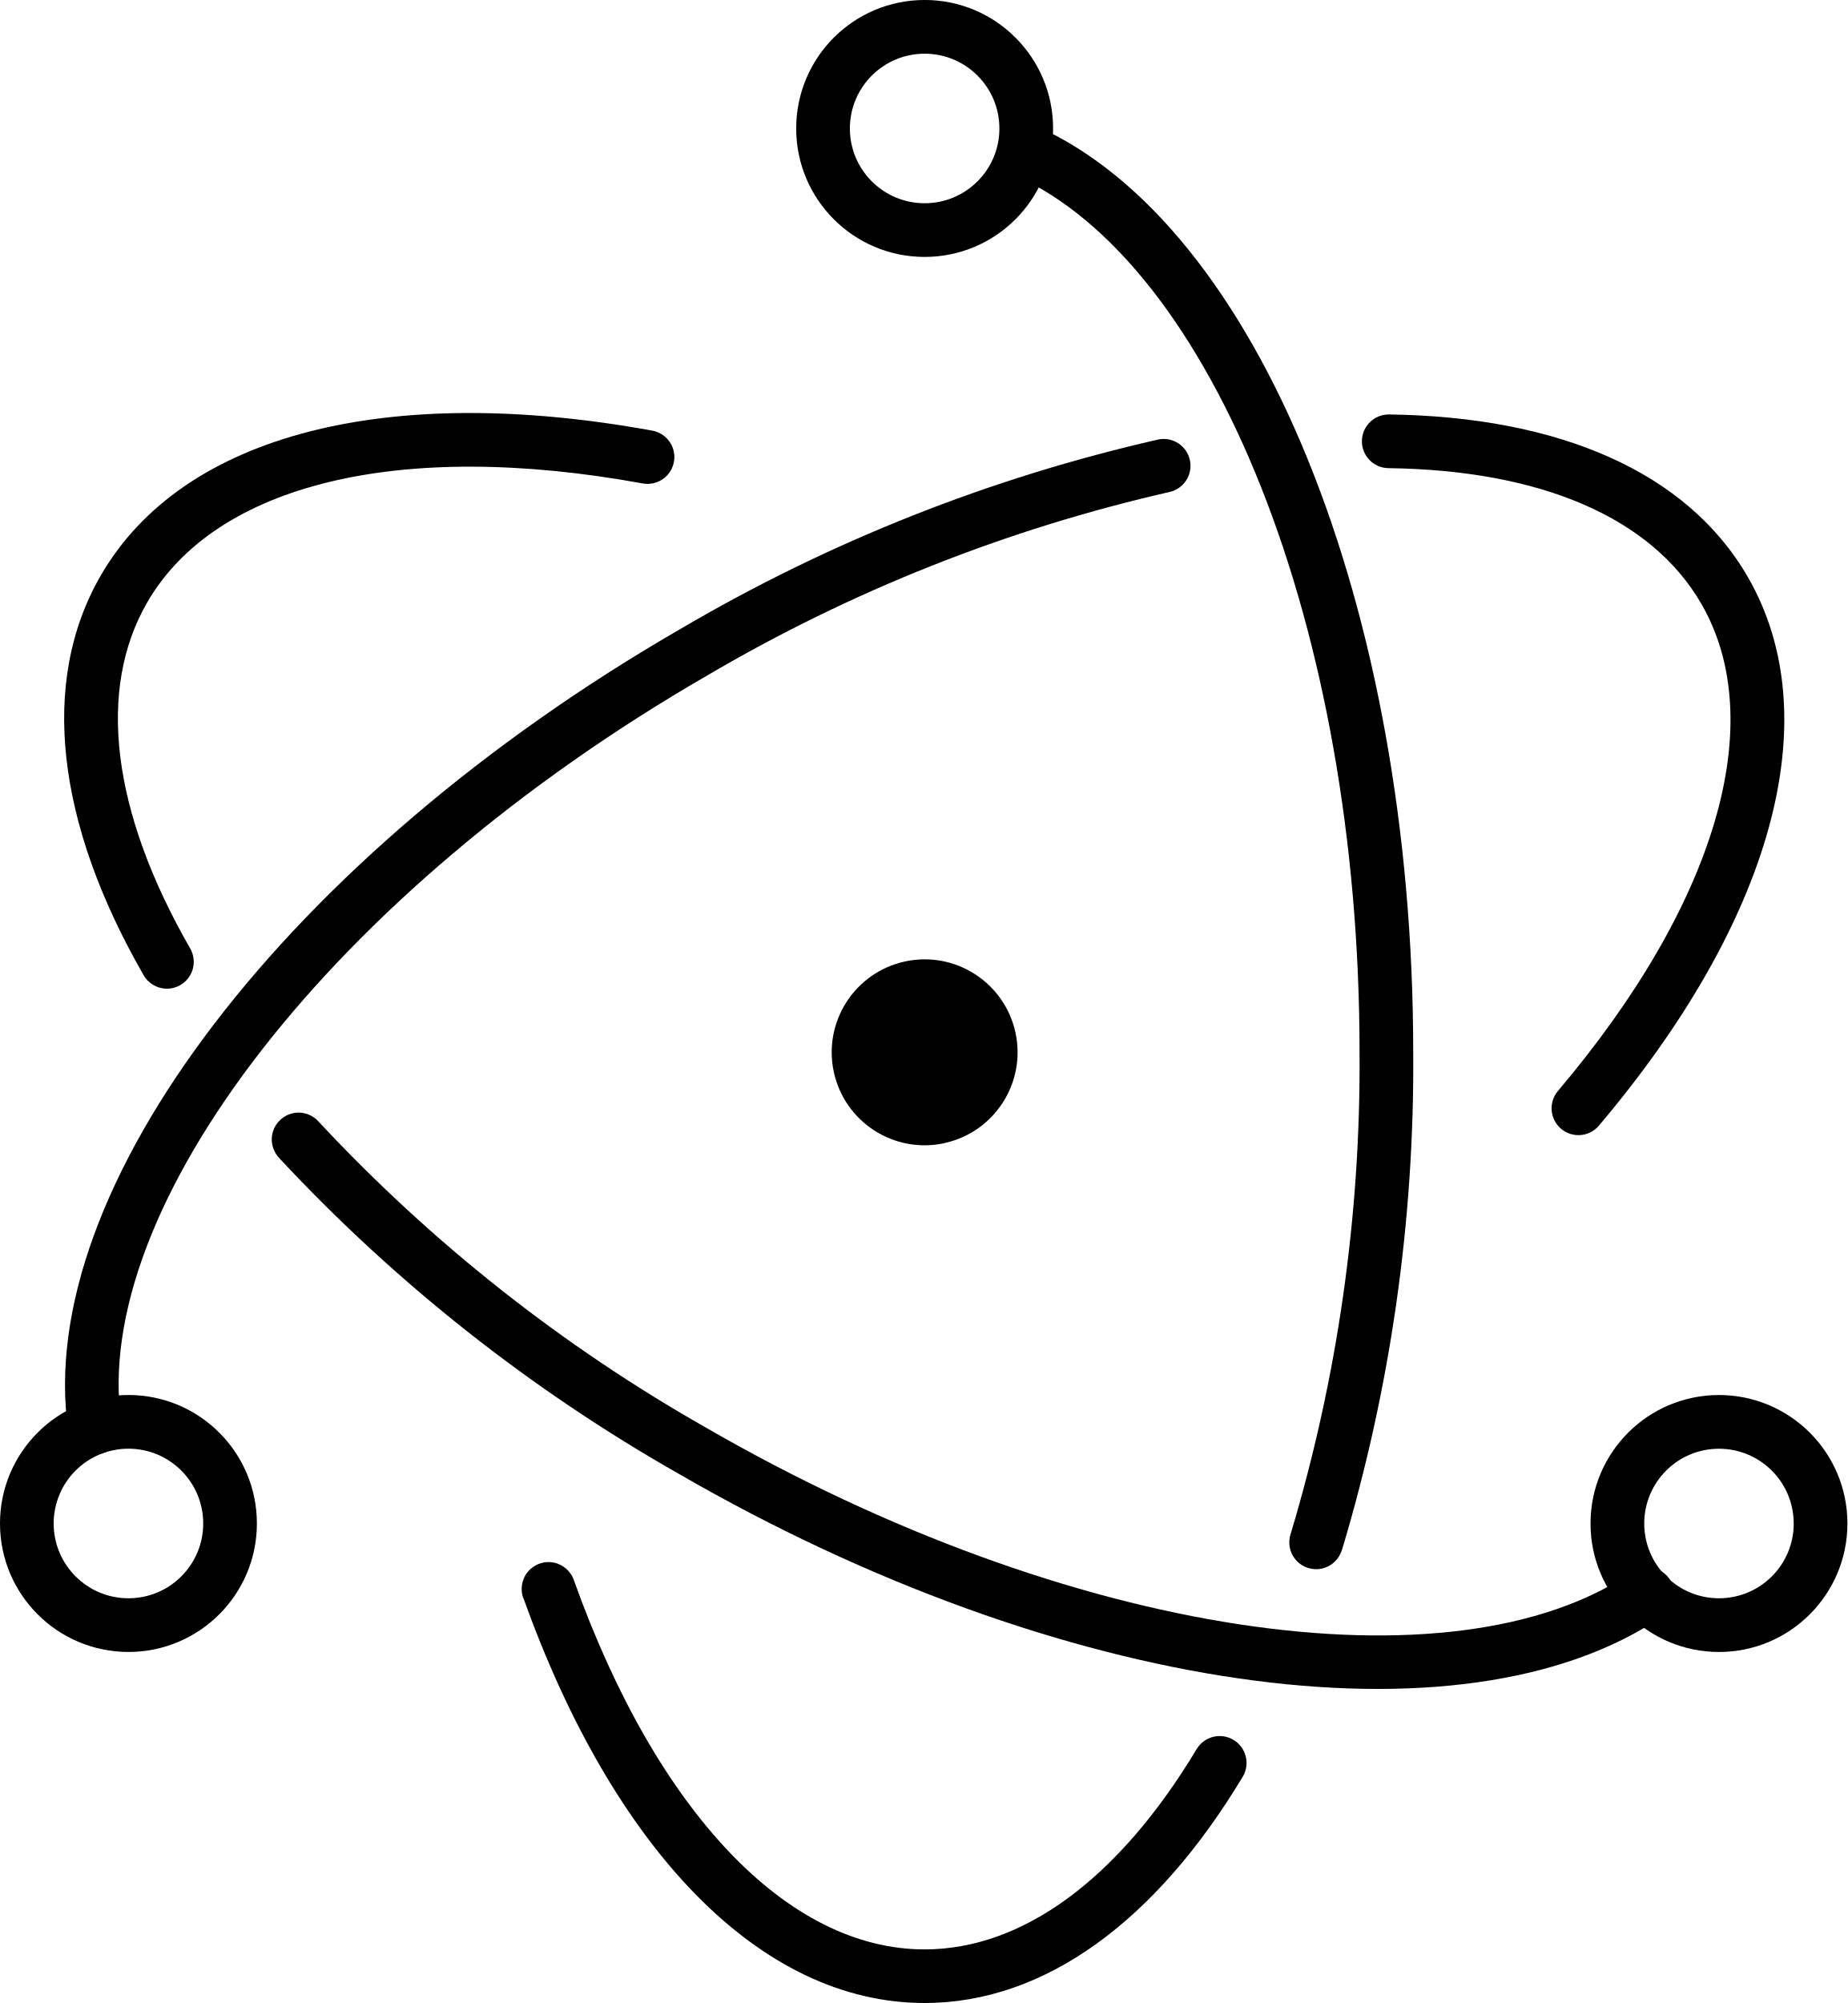
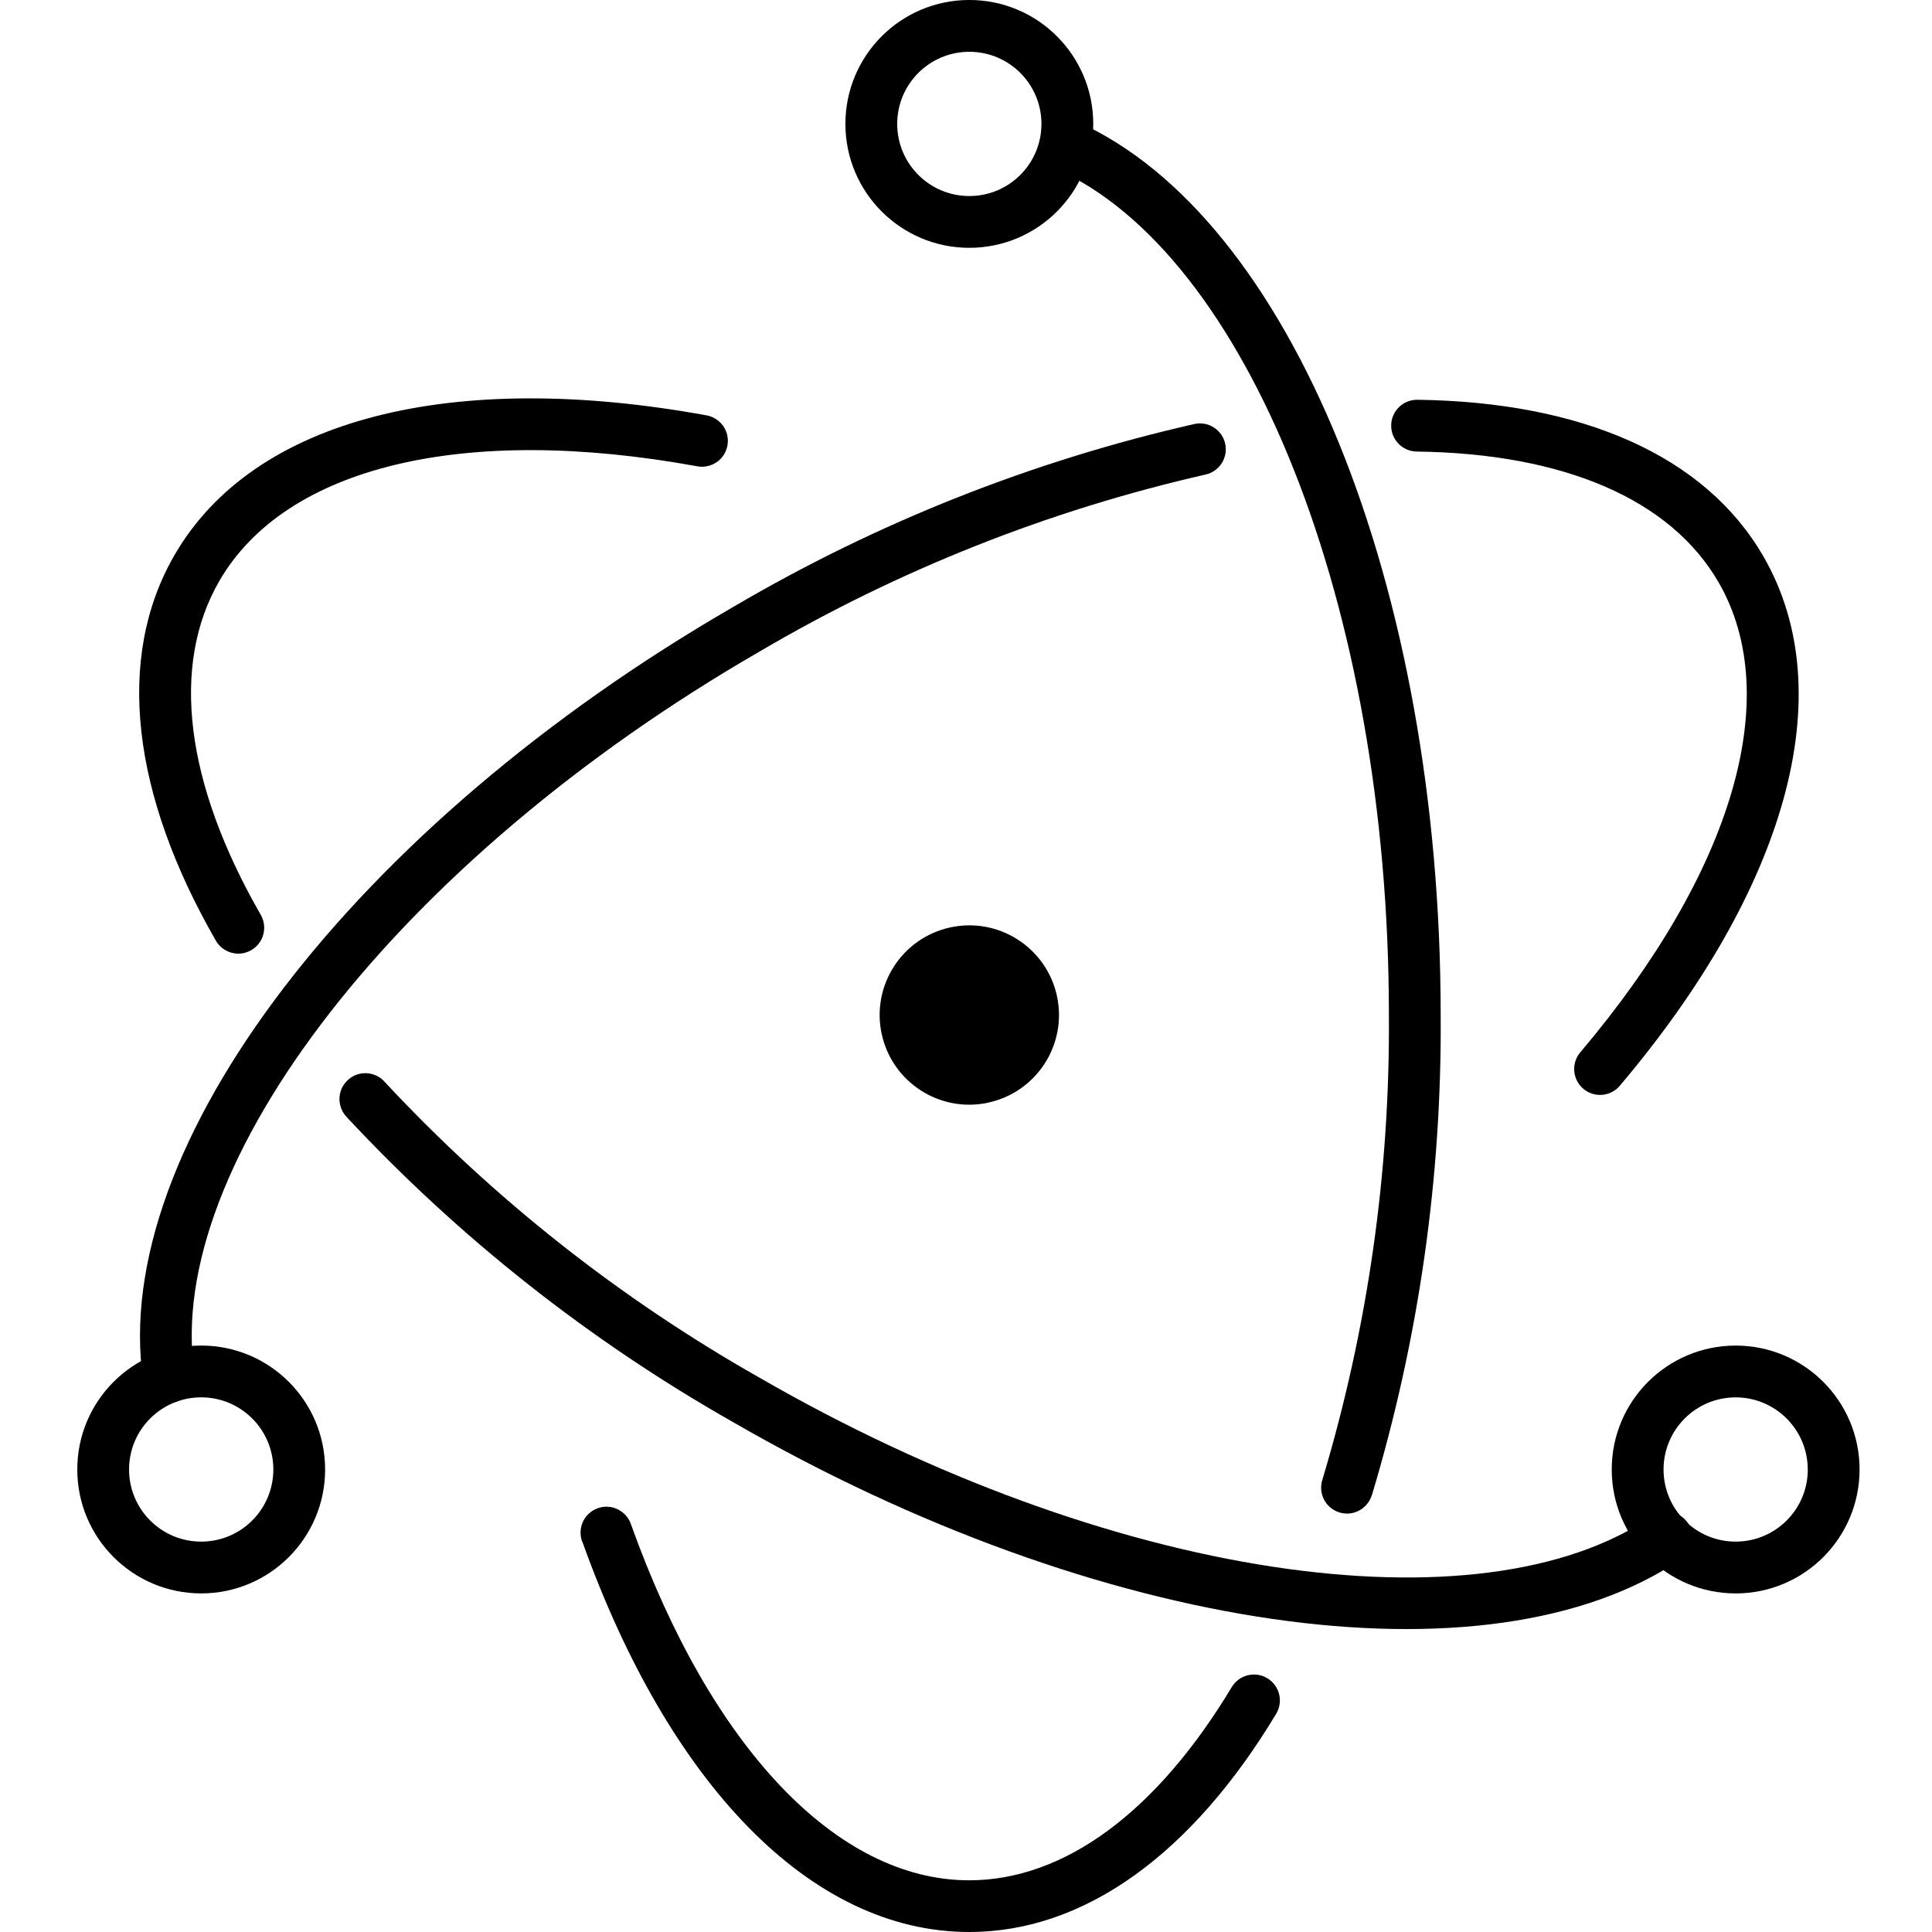
- <svg xmlns="http://www.w3.org/2000/svg" width="92.251" height="100" viewBox="0 0 92.251 100">
-   <g id="electron" transform="translate(-0.131 -0.046)">
-     <path id="Path_66" data-name="Path 66" d="M31.972,17c-13.068-2.38-23.4.112-27.519,7.243-3.073,5.322-2.2,12.379,2.129,19.923a1.341,1.341,0,1,0,2.326-1.334c-3.9-6.794-4.655-12.885-2.134-17.249,3.42-5.925,12.636-8.147,24.717-5.947A1.34,1.34,0,1,0,31.971,17ZM13.378,53.333A83.866,83.866,0,0,0,33.356,69.107C52.312,80.052,72.492,82.977,82.438,76.2a1.34,1.34,0,1,0-1.509-2.215c-8.9,6.07-28.071,3.291-46.232-7.194A81.206,81.206,0,0,1,15.361,51.53a1.34,1.34,0,1,0-1.983,1.8Z" transform="translate(0.706 4.541)" />
-     <path id="Path_67" data-name="Path 67" d="M79.257,51.687C87.814,41.579,90.8,31.411,86.693,24.294c-3.024-5.238-9.417-8-17.912-8.113a1.34,1.34,0,1,0-.036,2.68c7.641.1,13.149,2.482,15.627,6.773,3.413,5.912.749,14.979-7.16,24.322a1.34,1.34,0,1,0,2.046,1.731ZM57.267,17.429a83.7,83.7,0,0,0-23.879,9.464C13.818,38.192,1.053,54.851,2.826,66.931a1.34,1.34,0,1,0,2.651-.39C3.9,55.816,16,40.024,34.727,29.215a81.068,81.068,0,0,1,23.1-9.166,1.34,1.34,0,0,0-.562-2.62Z" transform="translate(0.715 4.557)" />
-     <path id="Path_68" data-name="Path 68" d="M26.279,78.5C30.755,91,38.072,98.687,46.3,98.687c6,0,11.555-4.091,15.886-11.295a1.34,1.34,0,1,0-2.3-1.381c-3.892,6.474-8.673,10-13.59,10-6.835,0-13.364-6.861-17.5-18.408a1.34,1.34,0,1,0-2.523.9ZM67.145,76.06A84.13,84.13,0,0,0,70.7,51.224c0-22.2-7.769-41.337-18.837-46.251a1.34,1.34,0,1,0-1.088,2.45c9.871,4.383,17.245,22.545,17.245,43.8a81.529,81.529,0,0,1-3.437,24.036,1.34,1.34,0,1,0,2.557.8Zm25.237-1.312a6.414,6.414,0,1,0-6.414,6.414A6.414,6.414,0,0,0,92.382,74.748Zm-2.68,0a3.733,3.733,0,1,1-3.733-3.733A3.733,3.733,0,0,1,89.7,74.748ZM6.545,81.161A6.414,6.414,0,1,0,.131,74.748,6.414,6.414,0,0,0,6.545,81.161Zm0-2.68a3.734,3.734,0,1,1,3.734-3.734,3.734,3.734,0,0,1-3.734,3.734Z" transform="translate(0 1.359)" />
-     <path id="Path_69" data-name="Path 69" d="M37.547,12.873A6.414,6.414,0,1,0,31.133,6.46,6.414,6.414,0,0,0,37.547,12.873Zm0-2.68A3.733,3.733,0,1,1,41.28,6.46a3.733,3.733,0,0,1-3.734,3.733Zm.98,46.927A4.641,4.641,0,1,1,42.083,51.6a4.641,4.641,0,0,1-3.557,5.517Z" transform="translate(8.756)" />
+ <svg xmlns="http://www.w3.org/2000/svg" width="100" height="100" viewBox="0 0 100 100">
+   <defs>
+     <clipPath id="b">
+       <rect width="100" height="100" />
+     </clipPath>
+   </defs>
+   <g id="a" clip-path="url(#b)">
+     <g transform="translate(3.869 -0.046)">
+       <path d="M31.972,17c-13.068-2.38-23.4.112-27.519,7.243-3.073,5.322-2.2,12.379,2.129,19.923a1.341,1.341,0,1,0,2.326-1.334c-3.9-6.794-4.655-12.885-2.134-17.249,3.42-5.925,12.636-8.147,24.717-5.947A1.34,1.34,0,1,0,31.971,17ZM13.378,53.333A83.866,83.866,0,0,0,33.356,69.107C52.312,80.052,72.492,82.977,82.438,76.2a1.34,1.34,0,1,0-1.509-2.215c-8.9,6.07-28.071,3.291-46.232-7.194A81.206,81.206,0,0,1,15.361,51.53a1.34,1.34,0,1,0-1.983,1.8Z" transform="translate(0.706 4.541)" />
+       <path d="M79.257,51.687C87.814,41.579,90.8,31.411,86.693,24.294c-3.024-5.238-9.417-8-17.912-8.113a1.34,1.34,0,1,0-.036,2.68c7.641.1,13.149,2.482,15.627,6.773,3.413,5.912.749,14.979-7.16,24.322a1.34,1.34,0,1,0,2.046,1.731ZM57.267,17.429a83.7,83.7,0,0,0-23.879,9.464C13.818,38.192,1.053,54.851,2.826,66.931a1.34,1.34,0,1,0,2.651-.39C3.9,55.816,16,40.024,34.727,29.215a81.068,81.068,0,0,1,23.1-9.166,1.34,1.34,0,0,0-.562-2.62Z" transform="translate(0.715 4.557)" />
+       <path d="M26.279,78.5C30.755,91,38.072,98.687,46.3,98.687c6,0,11.555-4.091,15.886-11.295a1.34,1.34,0,1,0-2.3-1.381c-3.892,6.474-8.673,10-13.59,10-6.835,0-13.364-6.861-17.5-18.408a1.34,1.34,0,1,0-2.523.9ZM67.145,76.06A84.13,84.13,0,0,0,70.7,51.224c0-22.2-7.769-41.337-18.837-46.251a1.34,1.34,0,1,0-1.088,2.45c9.871,4.383,17.245,22.545,17.245,43.8a81.529,81.529,0,0,1-3.437,24.036,1.34,1.34,0,1,0,2.557.8Zm25.237-1.312a6.414,6.414,0,1,0-6.414,6.414A6.414,6.414,0,0,0,92.382,74.748Zm-2.68,0a3.733,3.733,0,1,1-3.733-3.733A3.733,3.733,0,0,1,89.7,74.748ZM6.545,81.161A6.414,6.414,0,1,0,.131,74.748,6.414,6.414,0,0,0,6.545,81.161Zm0-2.68a3.734,3.734,0,1,1,3.734-3.734,3.734,3.734,0,0,1-3.734,3.734Z" transform="translate(0 1.359)" />
+       <path d="M37.547,12.873A6.414,6.414,0,1,0,31.133,6.46,6.414,6.414,0,0,0,37.547,12.873Zm0-2.68A3.733,3.733,0,1,1,41.28,6.46a3.733,3.733,0,0,1-3.734,3.733Zm.98,46.927A4.641,4.641,0,1,1,42.083,51.6a4.641,4.641,0,0,1-3.557,5.517Z" transform="translate(8.756)" />
+     </g>
  </g>
</svg>
